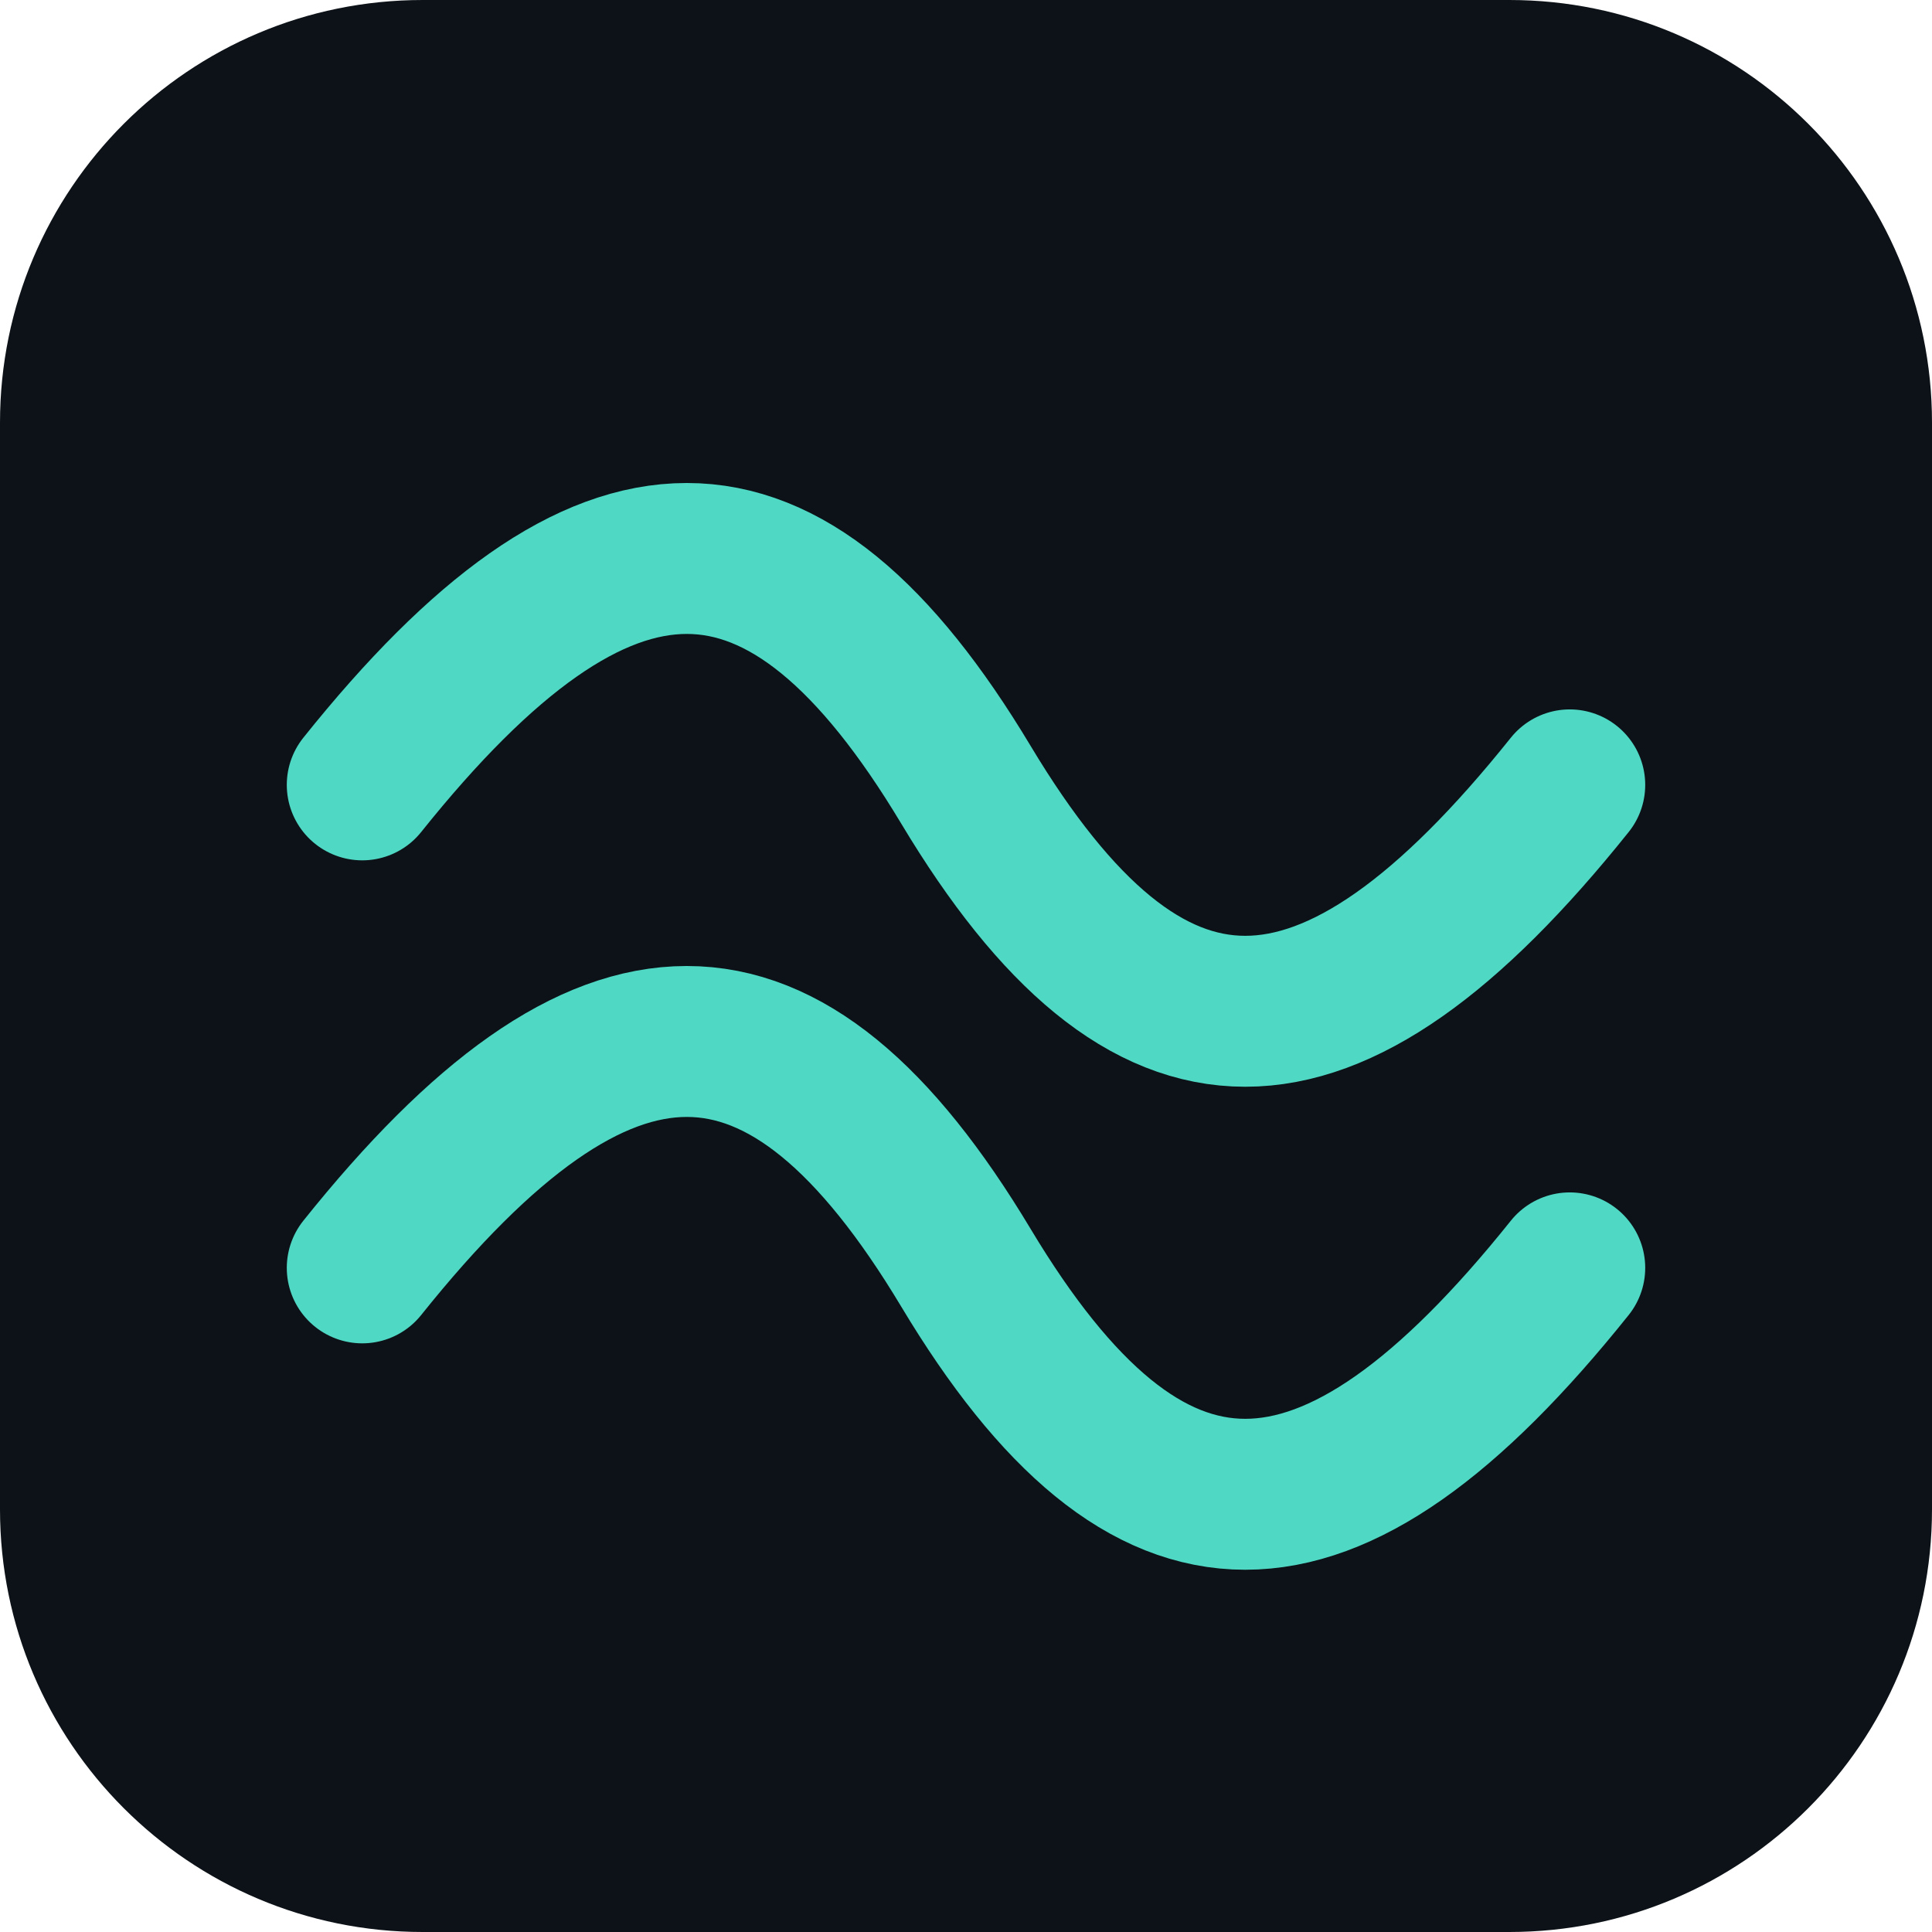
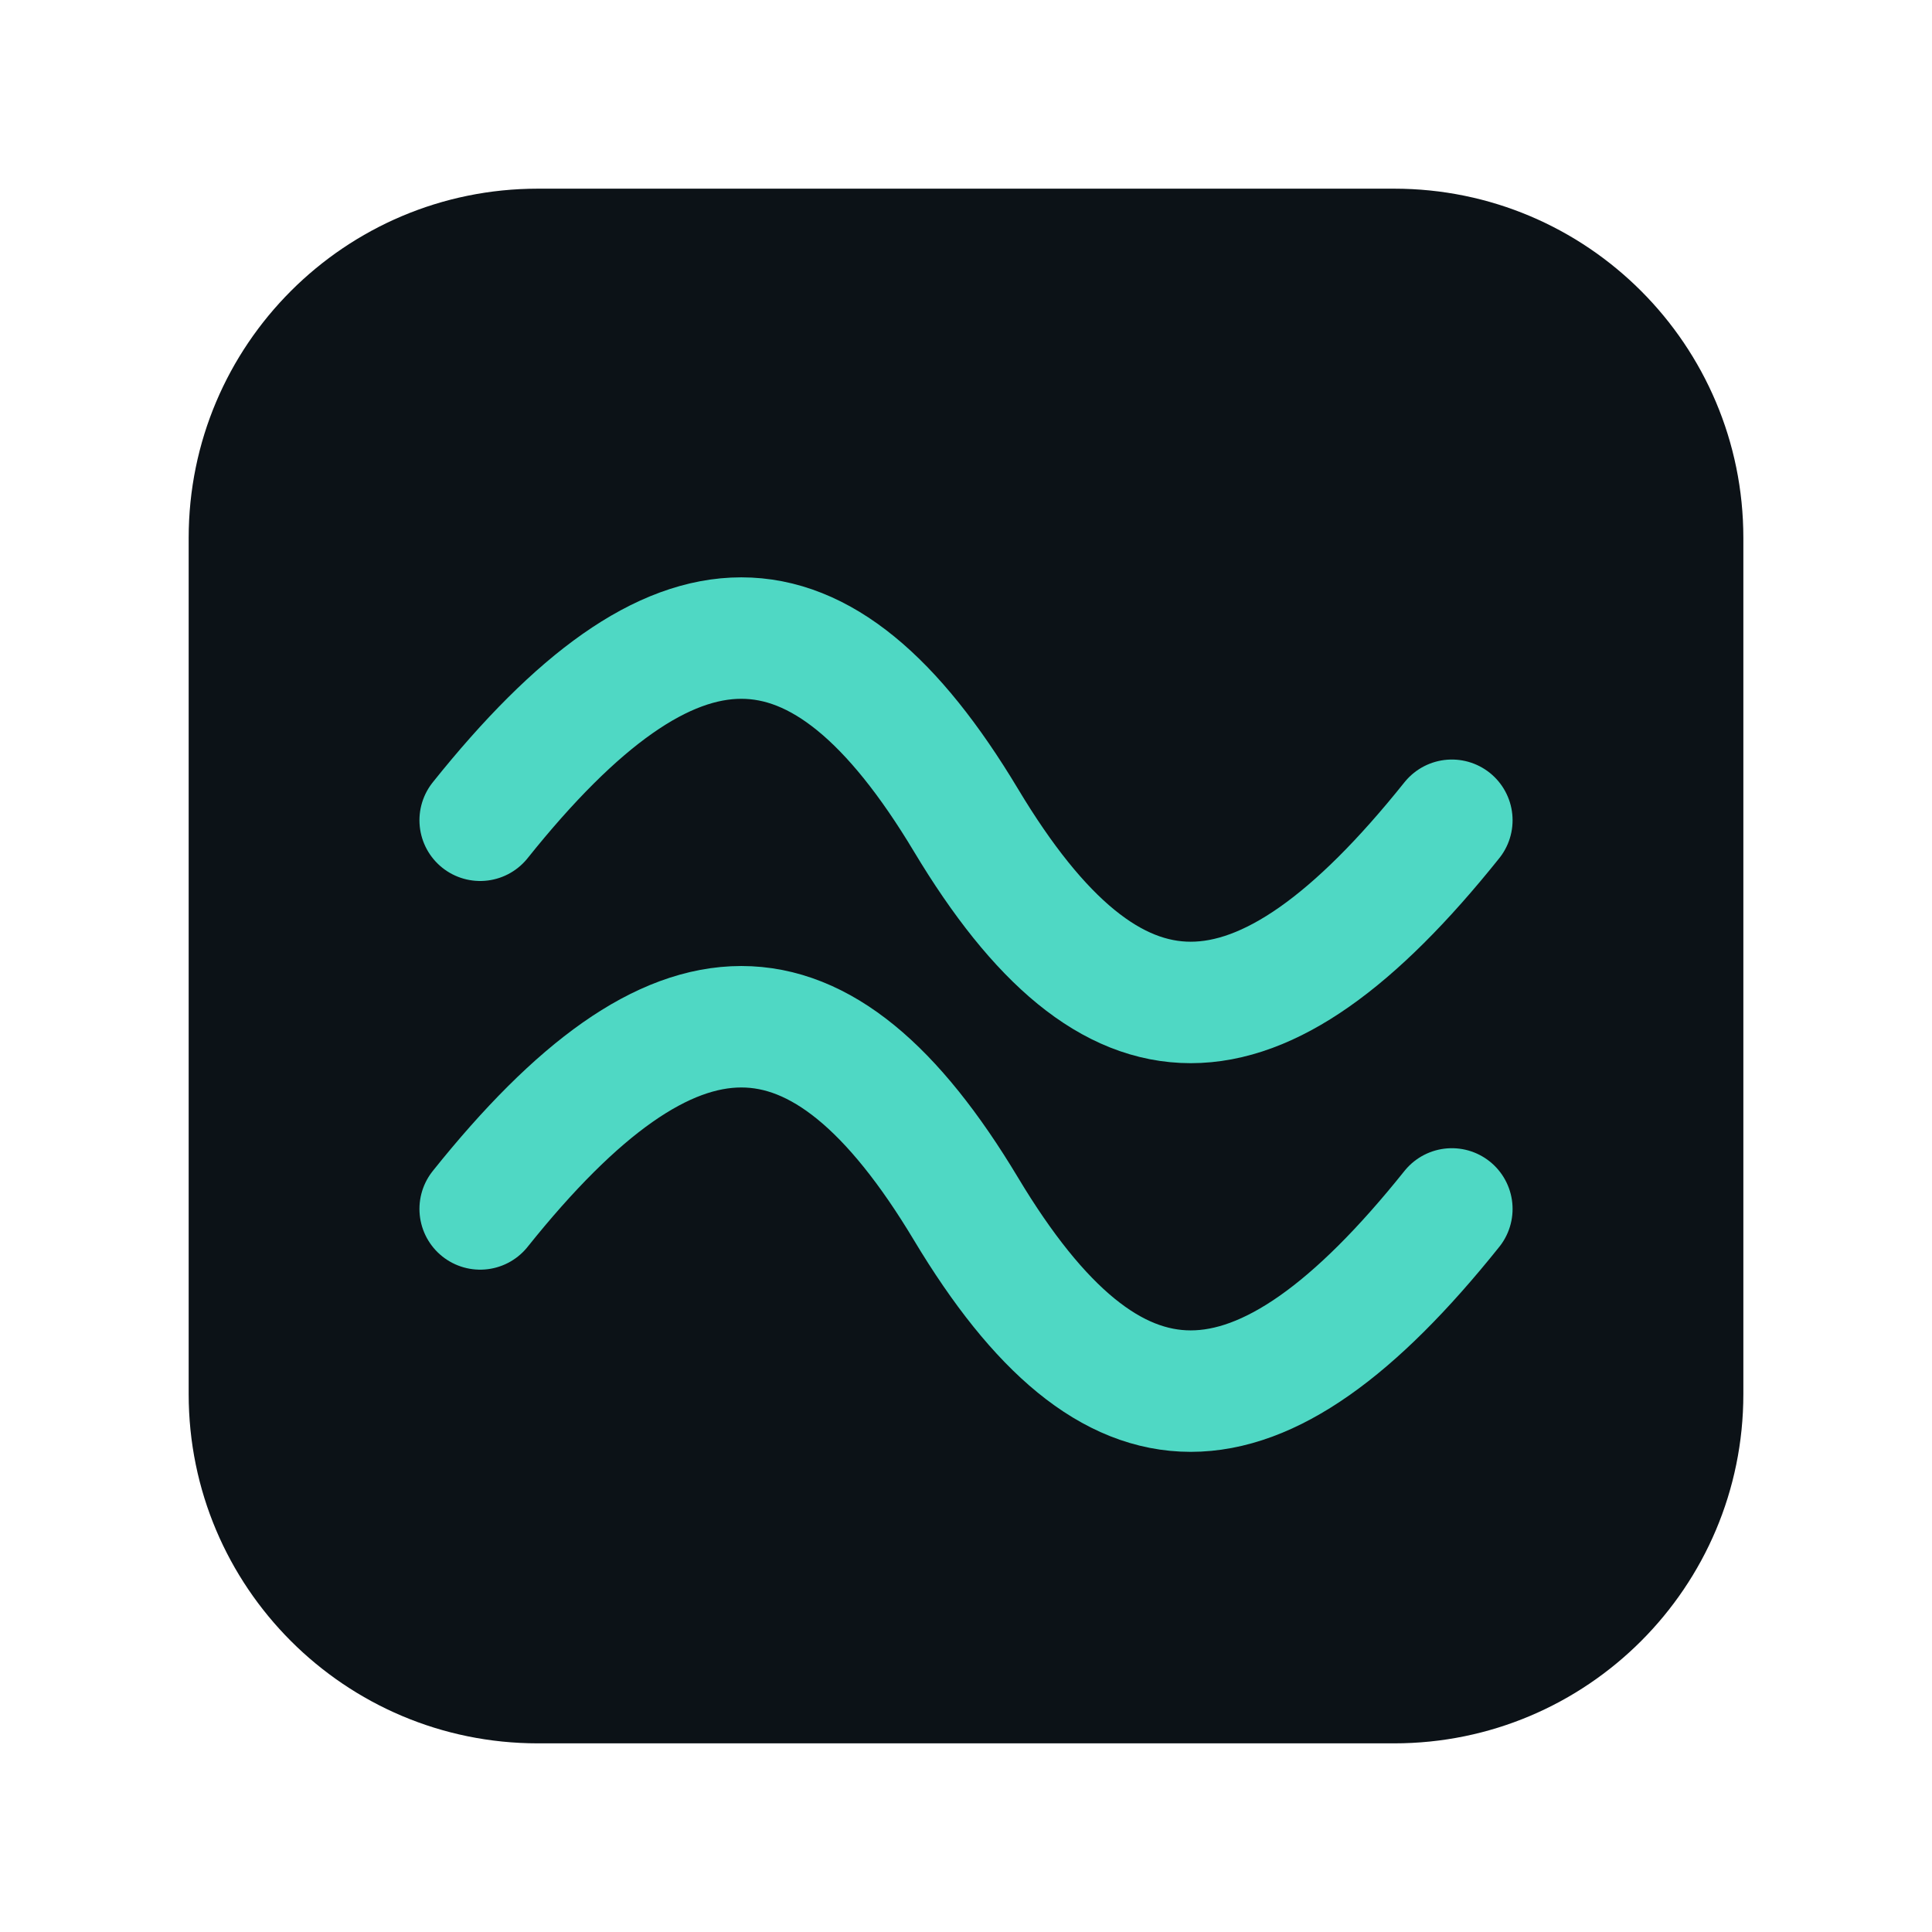
<svg xmlns="http://www.w3.org/2000/svg" width="512" height="512" viewBox="0 0 512 512">
-   <rect width="512" height="512" rx="112" fill="#0C1217" />
-   <g fill="none" stroke="#4FD8C4" stroke-width="40" stroke-linecap="round">
-     <path d="M96 208c64-80 112-80 160 0s96 80 160 0" />
-     <path d="M96 336c64-80 112-80 160 0s96 80 160 0" />
+   <g transform="translate(50 50) scale(0.8047)">
+     <rect width="512" height="512" rx="115" fill="#0C1217" />
+     <g fill="none" stroke="#4FD8C4" stroke-width="40" stroke-linecap="round">
+       <path d="M96 208c64-80 112-80 160 0s96 80 160 0" />
+       <path d="M96 336c64-80 112-80 160 0s96 80 160 0" />
+     </g>
  </g>
</svg>
